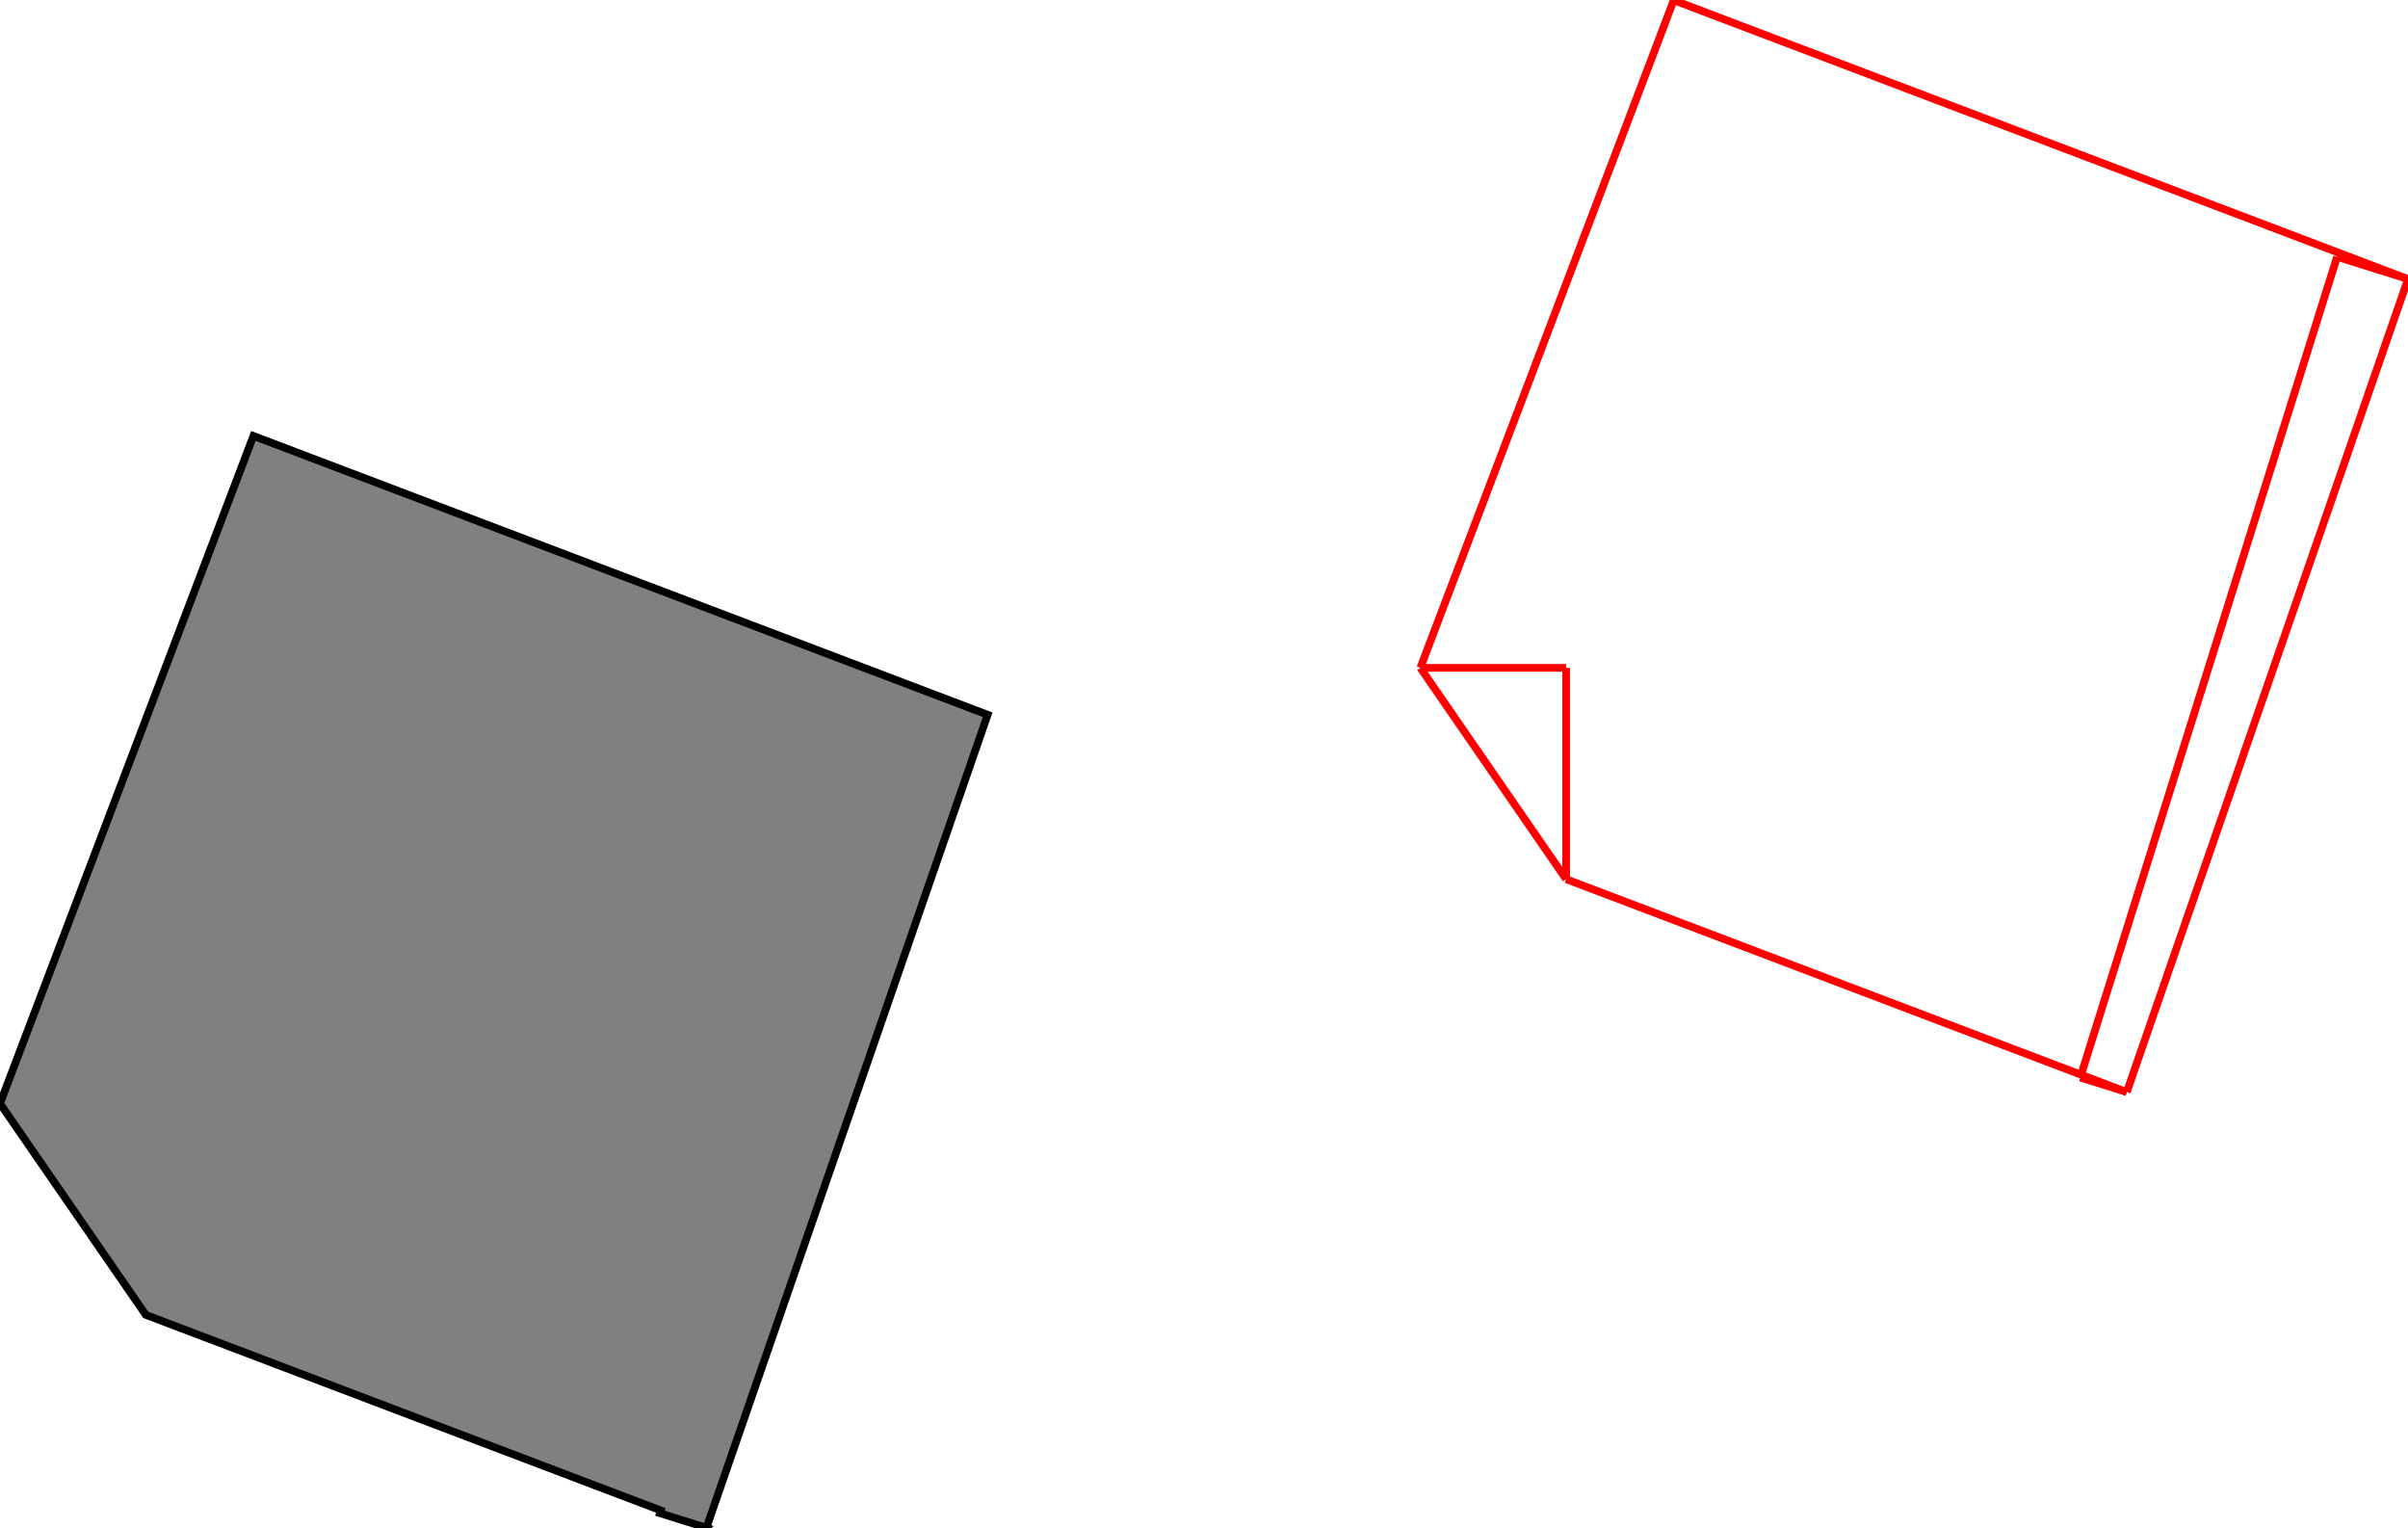
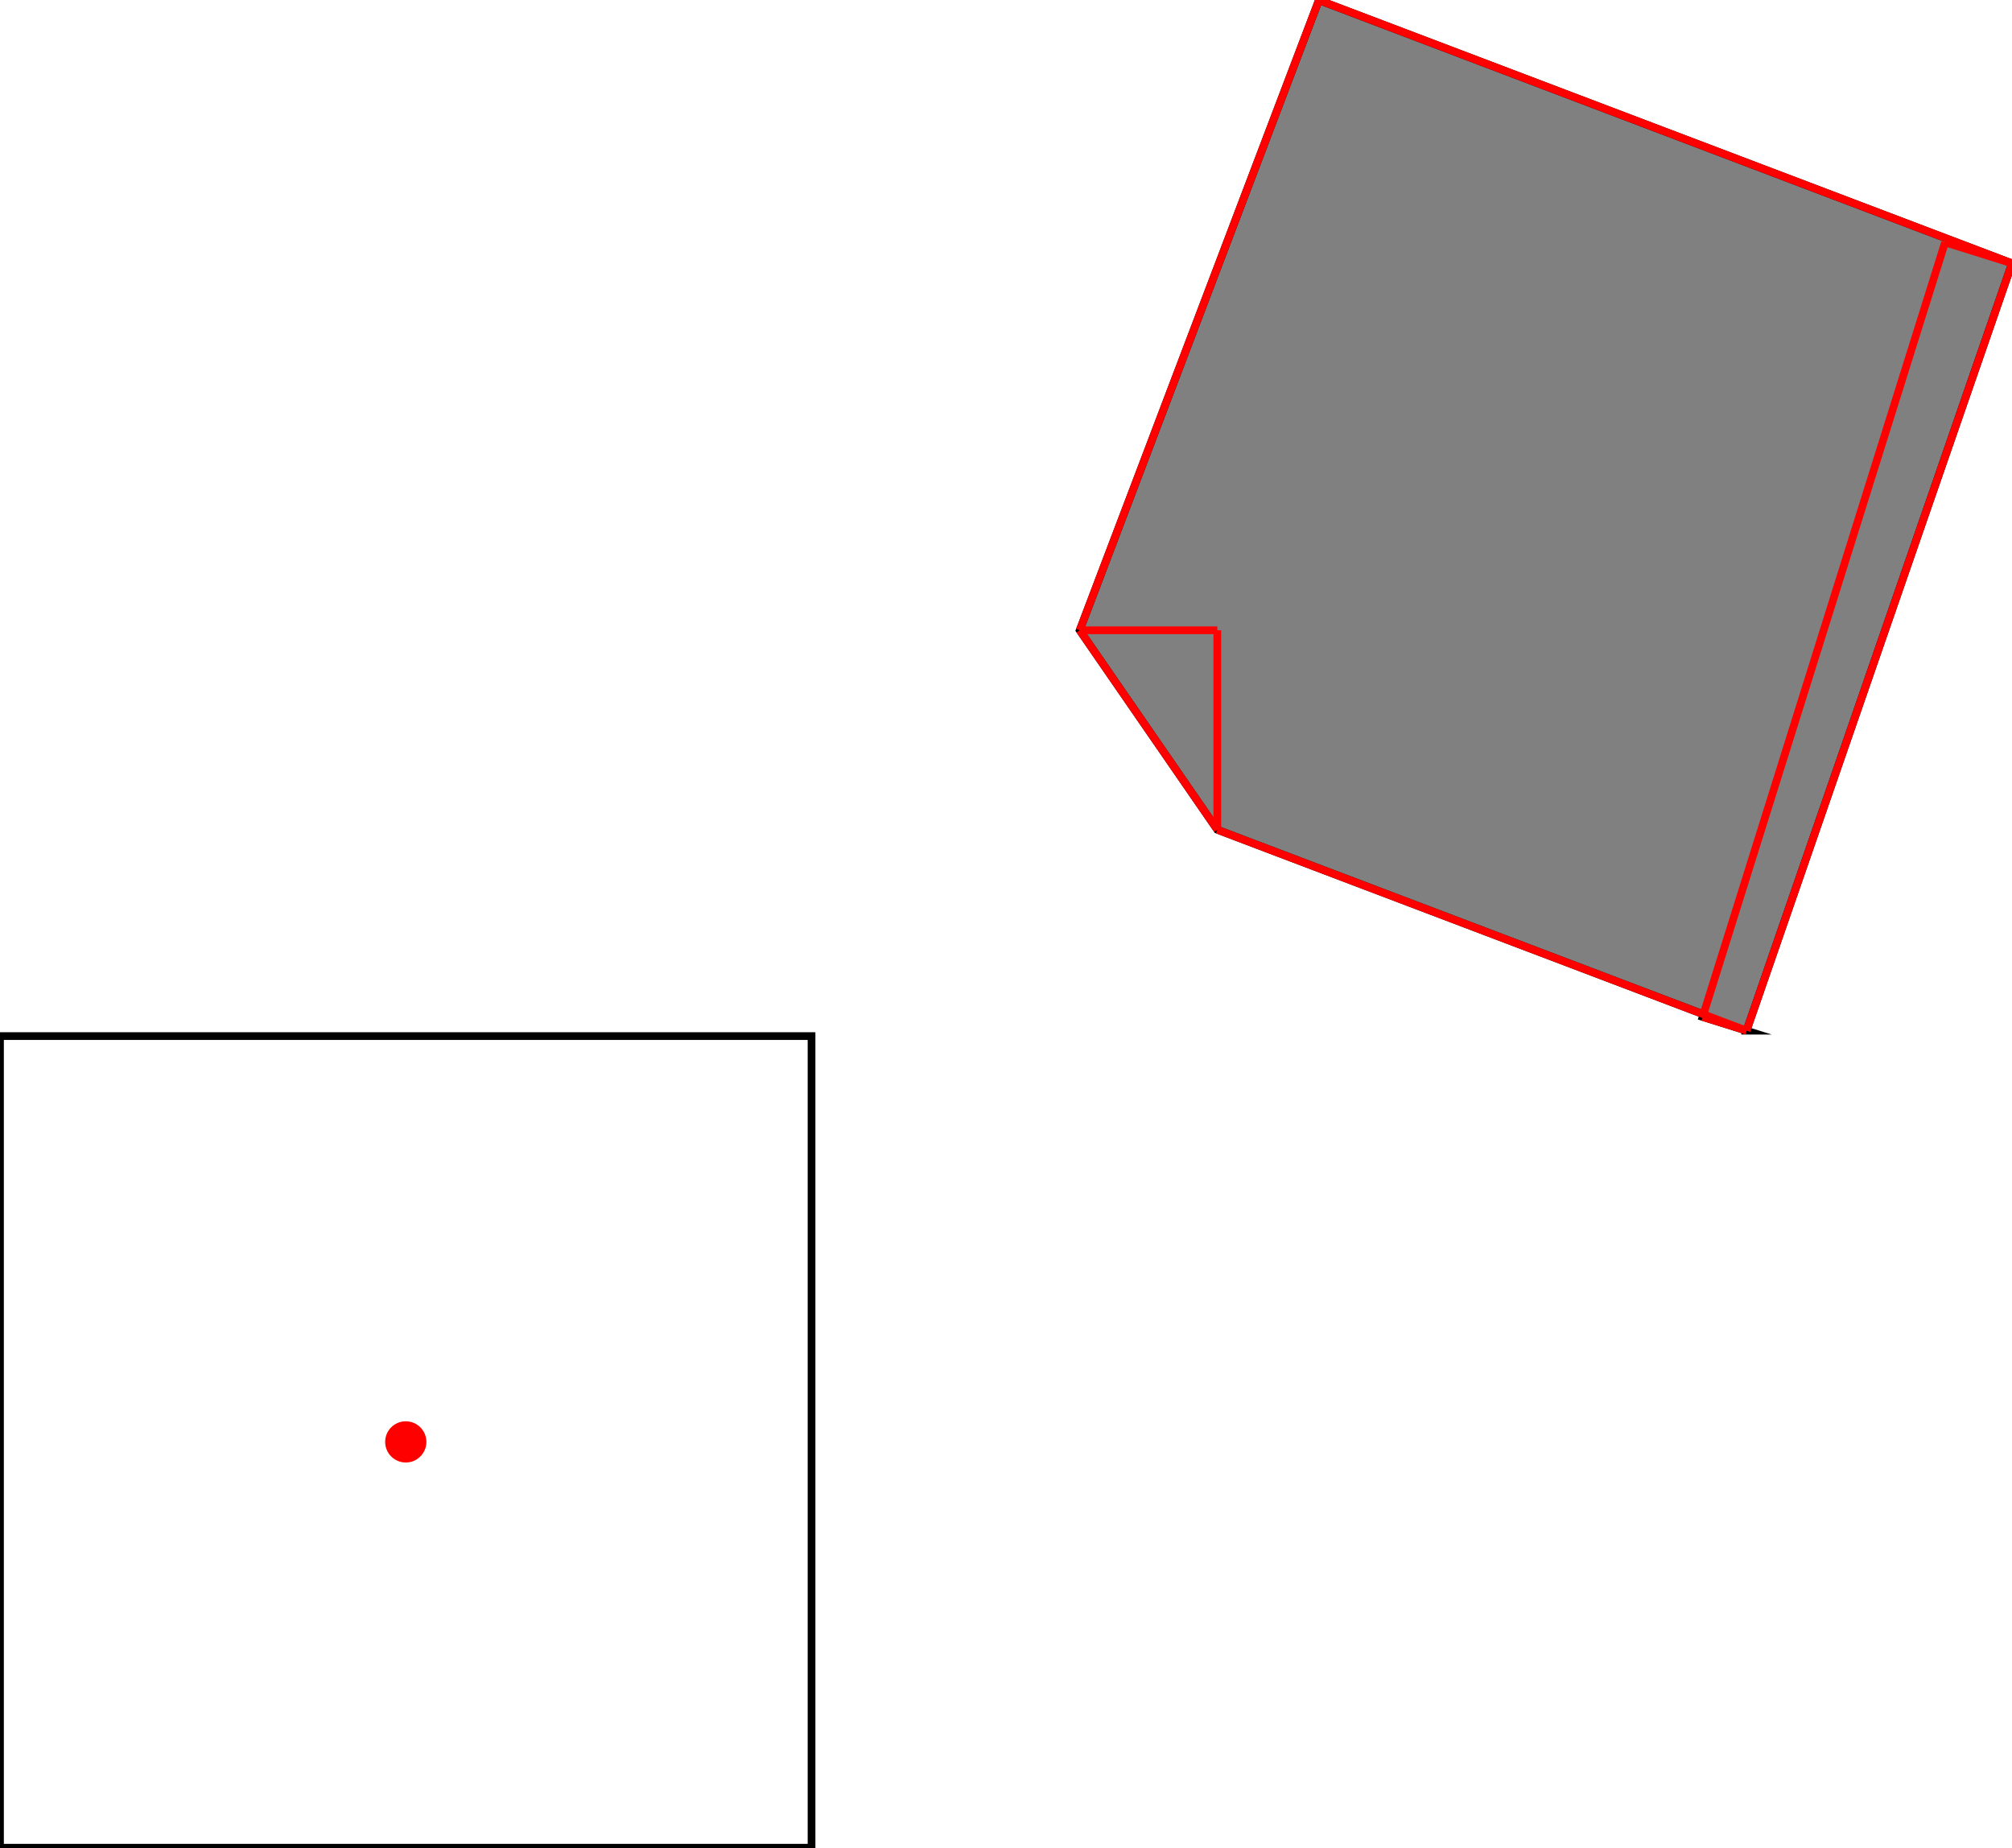
- <svg xmlns="http://www.w3.org/2000/svg" height="317.1" stroke-opacity="1" viewBox="0 0 500 317" font-size="1" width="500" stroke="rgb(0,0,0)" version="1.1">
+ <svg xmlns="http://www.w3.org/2000/svg" height="459.085" stroke-opacity="1" viewBox="0 0 500 459" font-size="1" width="500" stroke="rgb(0,0,0)" version="1.1">
  <defs />
-   <g stroke-linejoin="miter" stroke-opacity="1.0" fill-opacity="1.0" stroke="rgb(0,0,0)" stroke-width="1.593" fill="rgb(128,128,128)" stroke-linecap="butt" stroke-miterlimit="10.0">
-     <path d="M 146.684,317.1 l 58.393,-168.775 l -152.464,-57.881 l -52.613,138.588 l 30.273,43.873 l 106.933,40.596 l -0.18,0.575 l 9.659,3.023 Z" />
+   <g stroke-linejoin="miter" stroke-opacity="1.0" fill-opacity="0.0" stroke="rgb(0,0,0)" stroke-width="1.916" fill="rgb(0,0,0)" stroke-linecap="butt" stroke-miterlimit="10.0">
+     <path d="M 201.675,459.085 l -0,-201.675 h -201.675 l -0,201.675 Z" />
  </g>
-   <g stroke-linejoin="miter" stroke-opacity="1.0" fill-opacity="0.0" stroke="rgb(255,0,0)" stroke-width="1.593" fill="rgb(0,0,0)" stroke-linecap="butt" stroke-miterlimit="10.0">
-     <path d="M 500,57.881 l -152.464,-57.881 " />
+   <g stroke-linejoin="miter" stroke-opacity="1.0" fill-opacity="1.0" stroke="rgb(0,0,0)" stroke-width="1.916" fill="rgb(128,128,128)" stroke-linecap="butt" stroke-miterlimit="10.0">
+     <path d="M 434.03,256.067 l 65.97,-190.675 l -172.247,-65.391 l -59.44,156.571 l 34.201,49.566 l 120.808,45.863 l -0.203,0.65 l 10.912,3.416 Z" />
  </g>
-   <g stroke-linejoin="miter" stroke-opacity="1.0" fill-opacity="0.0" stroke="rgb(255,0,0)" stroke-width="1.593" fill="rgb(0,0,0)" stroke-linecap="butt" stroke-miterlimit="10.0">
-     <path d="M 500,57.881 l -14.726,-4.61 " />
+   <g stroke-linejoin="miter" stroke-opacity="1.0" fill-opacity="1.0" stroke="rgb(0,0,0)" stroke-width="0.0" fill="rgb(255,0,0)" stroke-linecap="butt" stroke-miterlimit="10.0">
+     <path d="M 105.959,358.247 c 0,-2.828 -2.293,-5.121 -5.121 -5.121c -2.828,-0 -5.121,2.293 -5.121 5.121c -0,2.828 2.293,5.121 5.121 5.121c 2.828,0 5.121,-2.293 5.121 -5.121Z" />
  </g>
-   <g stroke-linejoin="miter" stroke-opacity="1.0" fill-opacity="0.0" stroke="rgb(255,0,0)" stroke-width="1.593" fill="rgb(0,0,0)" stroke-linecap="butt" stroke-miterlimit="10.0">
-     <path d="M 294.923,138.588 h 30.273 " />
+   <g stroke-linejoin="miter" stroke-opacity="1.0" fill-opacity="0.0" stroke="rgb(255,0,0)" stroke-width="1.916" fill="rgb(0,0,0)" stroke-linecap="butt" stroke-miterlimit="10.0">
+     <path d="M 500,65.391 l -172.247,-65.391 " />
  </g>
-   <g stroke-linejoin="miter" stroke-opacity="1.0" fill-opacity="0.0" stroke="rgb(255,0,0)" stroke-width="1.593" fill="rgb(0,0,0)" stroke-linecap="butt" stroke-miterlimit="10.0">
-     <path d="M 441.607,226.656 l -116.411,-44.194 " />
+   <g stroke-linejoin="miter" stroke-opacity="1.0" fill-opacity="0.0" stroke="rgb(255,0,0)" stroke-width="1.916" fill="rgb(0,0,0)" stroke-linecap="butt" stroke-miterlimit="10.0">
+     <path d="M 500,65.391 l -16.637,-5.208 " />
  </g>
-   <g stroke-linejoin="miter" stroke-opacity="1.0" fill-opacity="0.0" stroke="rgb(255,0,0)" stroke-width="1.593" fill="rgb(0,0,0)" stroke-linecap="butt" stroke-miterlimit="10.0">
-     <path d="M 441.607,226.656 l -9.659,-3.023 " />
+   <g stroke-linejoin="miter" stroke-opacity="1.0" fill-opacity="0.0" stroke="rgb(255,0,0)" stroke-width="1.916" fill="rgb(0,0,0)" stroke-linecap="butt" stroke-miterlimit="10.0">
+     <path d="M 268.312,156.571 h 34.201 " />
  </g>
-   <g stroke-linejoin="miter" stroke-opacity="1.0" fill-opacity="0.0" stroke="rgb(255,0,0)" stroke-width="1.593" fill="rgb(0,0,0)" stroke-linecap="butt" stroke-miterlimit="10.0">
-     <path d="M 325.196,182.462 l -30.273,-43.873 " />
+   <g stroke-linejoin="miter" stroke-opacity="1.0" fill-opacity="0.0" stroke="rgb(255,0,0)" stroke-width="1.916" fill="rgb(0,0,0)" stroke-linecap="butt" stroke-miterlimit="10.0">
+     <path d="M 434.03,256.067 l -131.517,-49.929 " />
  </g>
-   <g stroke-linejoin="miter" stroke-opacity="1.0" fill-opacity="0.0" stroke="rgb(255,0,0)" stroke-width="1.593" fill="rgb(0,0,0)" stroke-linecap="butt" stroke-miterlimit="10.0">
-     <path d="M 325.196,182.462 v -43.873 " />
+   <g stroke-linejoin="miter" stroke-opacity="1.0" fill-opacity="0.0" stroke="rgb(255,0,0)" stroke-width="1.916" fill="rgb(0,0,0)" stroke-linecap="butt" stroke-miterlimit="10.0">
+     <path d="M 434.03,256.067 l -10.912,-3.416 " />
  </g>
-   <g stroke-linejoin="miter" stroke-opacity="1.0" fill-opacity="0.0" stroke="rgb(255,0,0)" stroke-width="1.593" fill="rgb(0,0,0)" stroke-linecap="butt" stroke-miterlimit="10.0">
-     <path d="M 294.923,138.588 l 52.613,-138.588 " />
+   <g stroke-linejoin="miter" stroke-opacity="1.0" fill-opacity="0.0" stroke="rgb(255,0,0)" stroke-width="1.916" fill="rgb(0,0,0)" stroke-linecap="butt" stroke-miterlimit="10.0">
+     <path d="M 302.513,206.138 l -34.201,-49.566 " />
  </g>
-   <g stroke-linejoin="miter" stroke-opacity="1.0" fill-opacity="0.0" stroke="rgb(255,0,0)" stroke-width="1.593" fill="rgb(0,0,0)" stroke-linecap="butt" stroke-miterlimit="10.0">
-     <path d="M 431.949,223.632 l 53.325,-170.361 " />
+   <g stroke-linejoin="miter" stroke-opacity="1.0" fill-opacity="0.0" stroke="rgb(255,0,0)" stroke-width="1.916" fill="rgb(0,0,0)" stroke-linecap="butt" stroke-miterlimit="10.0">
+     <path d="M 302.513,206.138 v -49.566 " />
  </g>
-   <g stroke-linejoin="miter" stroke-opacity="1.0" fill-opacity="0.0" stroke="rgb(255,0,0)" stroke-width="1.593" fill="rgb(0,0,0)" stroke-linecap="butt" stroke-miterlimit="10.0">
-     <path d="M 441.607,226.656 l 58.393,-168.775 " />
+   <g stroke-linejoin="miter" stroke-opacity="1.0" fill-opacity="0.0" stroke="rgb(255,0,0)" stroke-width="1.916" fill="rgb(0,0,0)" stroke-linecap="butt" stroke-miterlimit="10.0">
+     <path d="M 268.312,156.571 l 59.44,-156.571 " />
+   </g>
+   <g stroke-linejoin="miter" stroke-opacity="1.0" fill-opacity="0.0" stroke="rgb(255,0,0)" stroke-width="1.916" fill="rgb(0,0,0)" stroke-linecap="butt" stroke-miterlimit="10.0">
+     <path d="M 423.118,252.651 l 60.245,-192.467 " />
+   </g>
+   <g stroke-linejoin="miter" stroke-opacity="1.0" fill-opacity="0.0" stroke="rgb(255,0,0)" stroke-width="1.916" fill="rgb(0,0,0)" stroke-linecap="butt" stroke-miterlimit="10.0">
+     <path d="M 434.03,256.067 l 65.97,-190.675 " />
  </g>
</svg>
